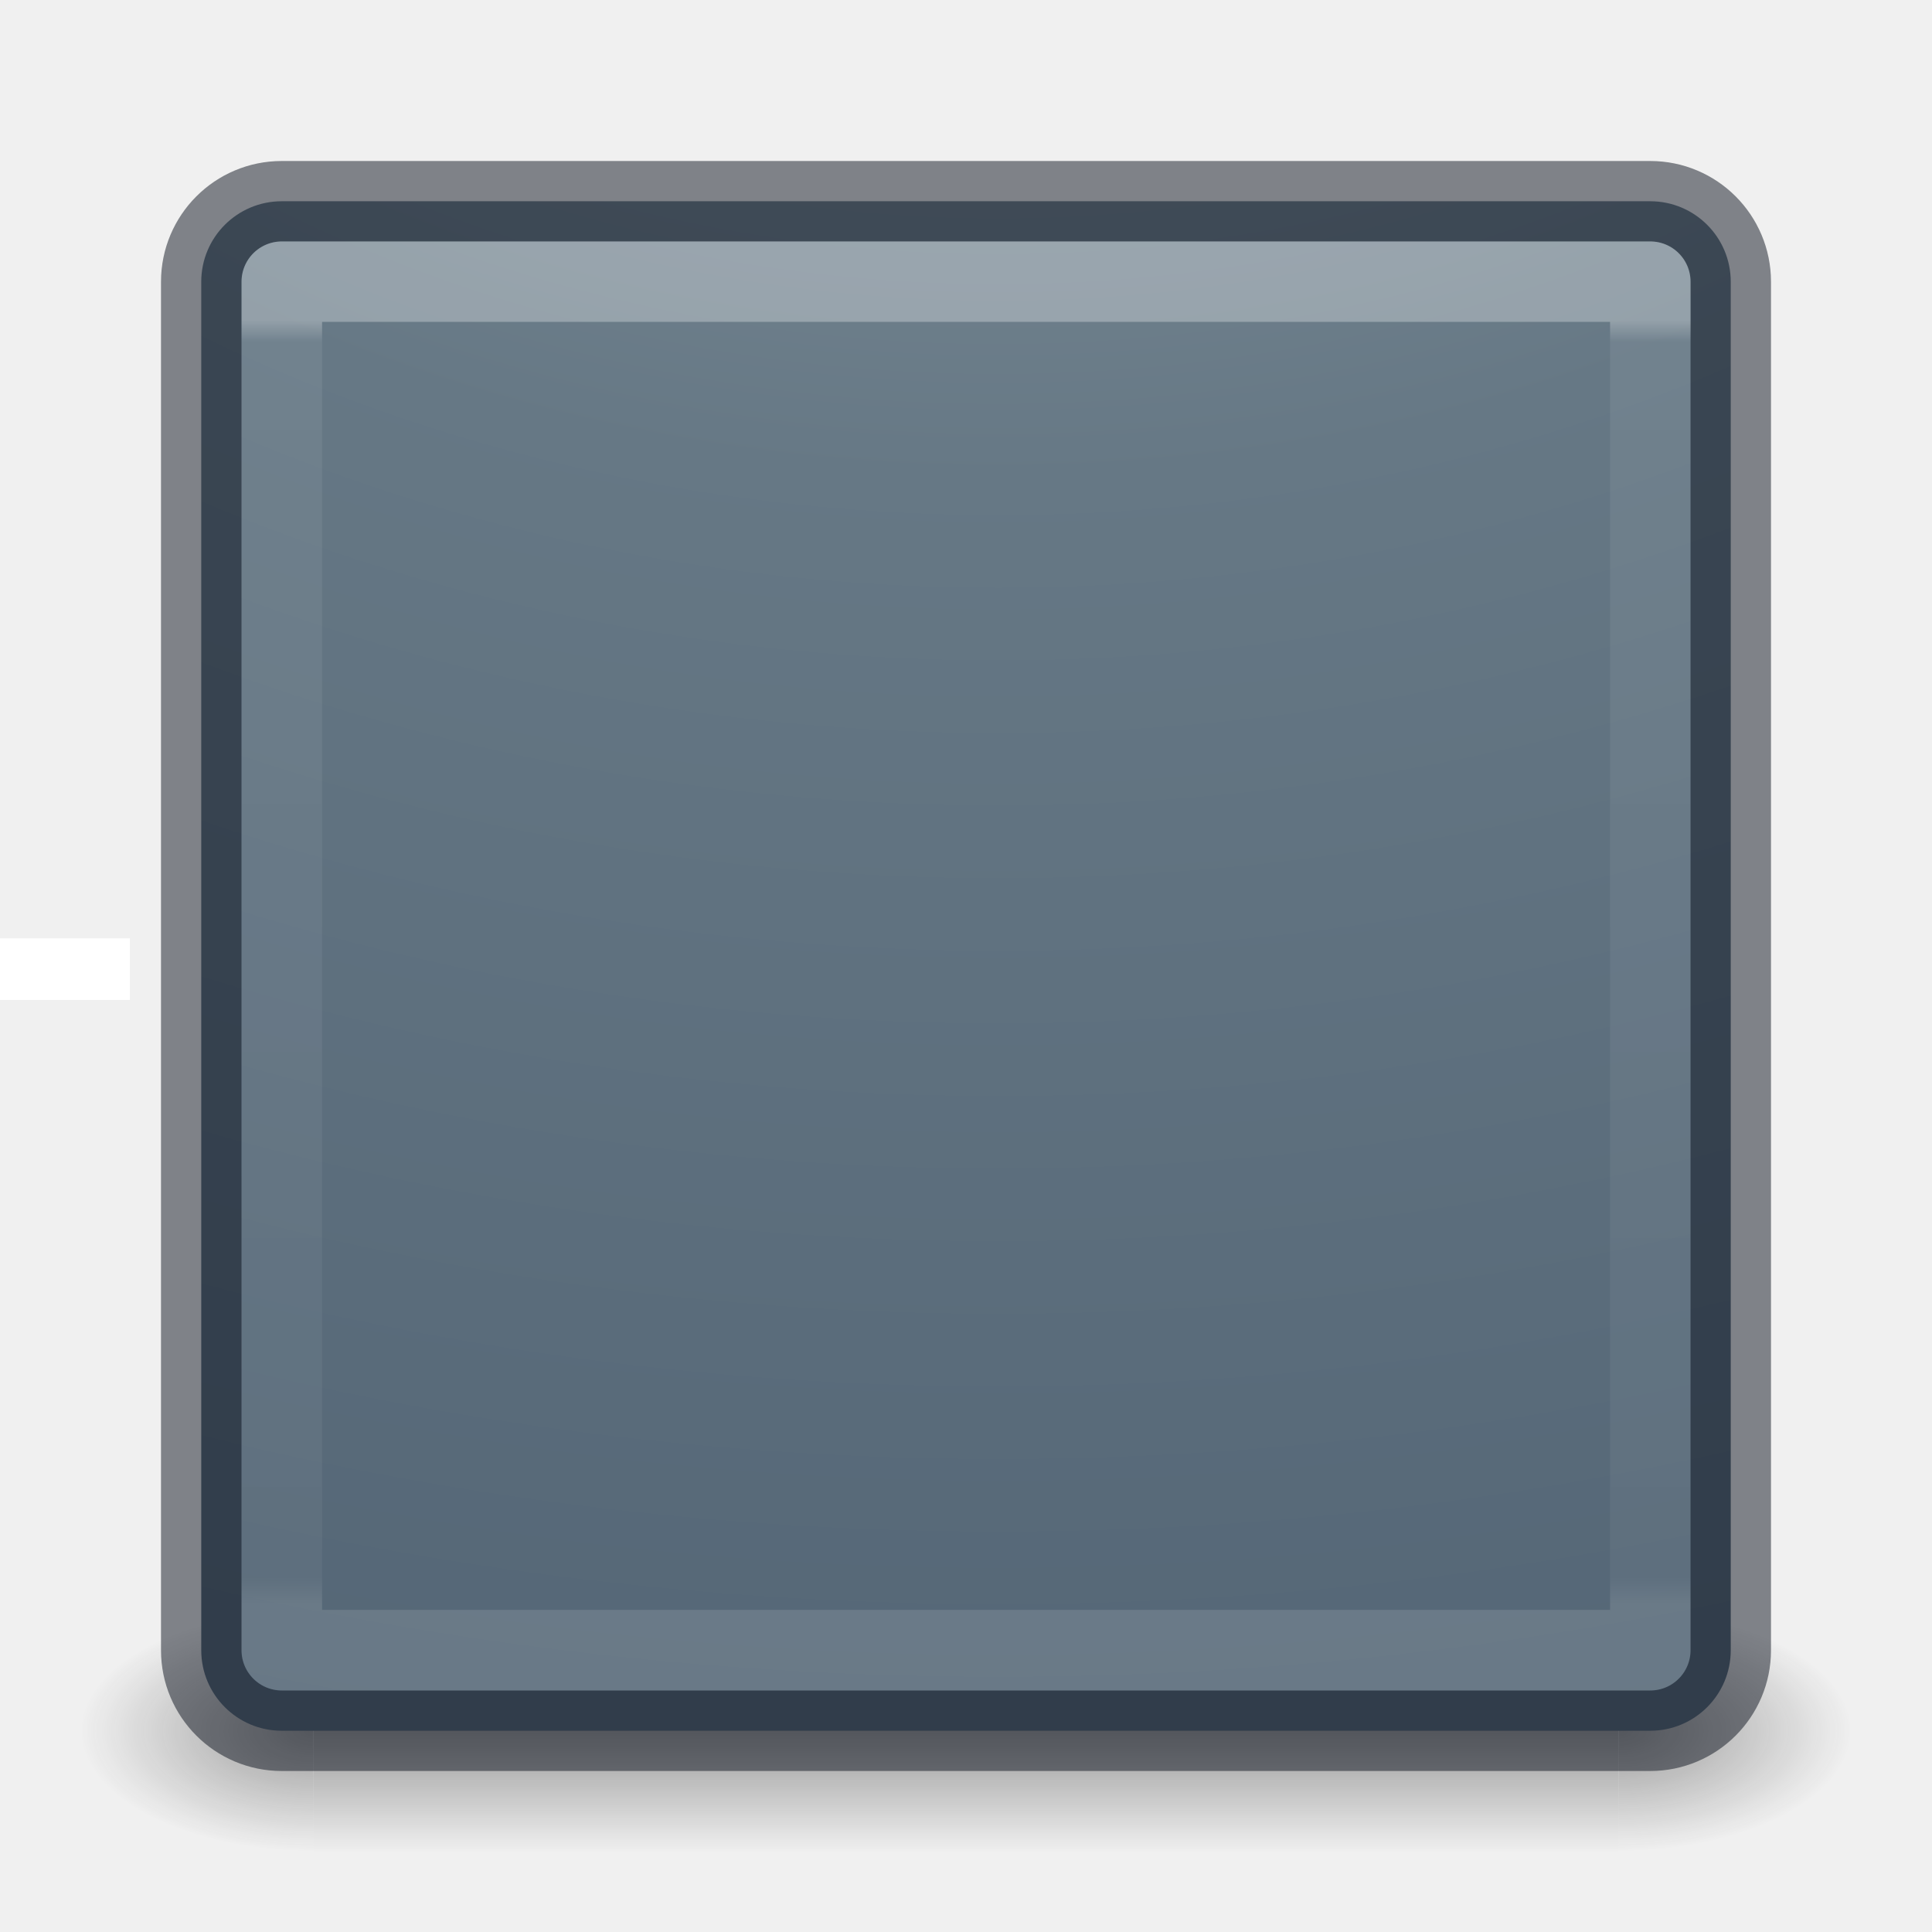
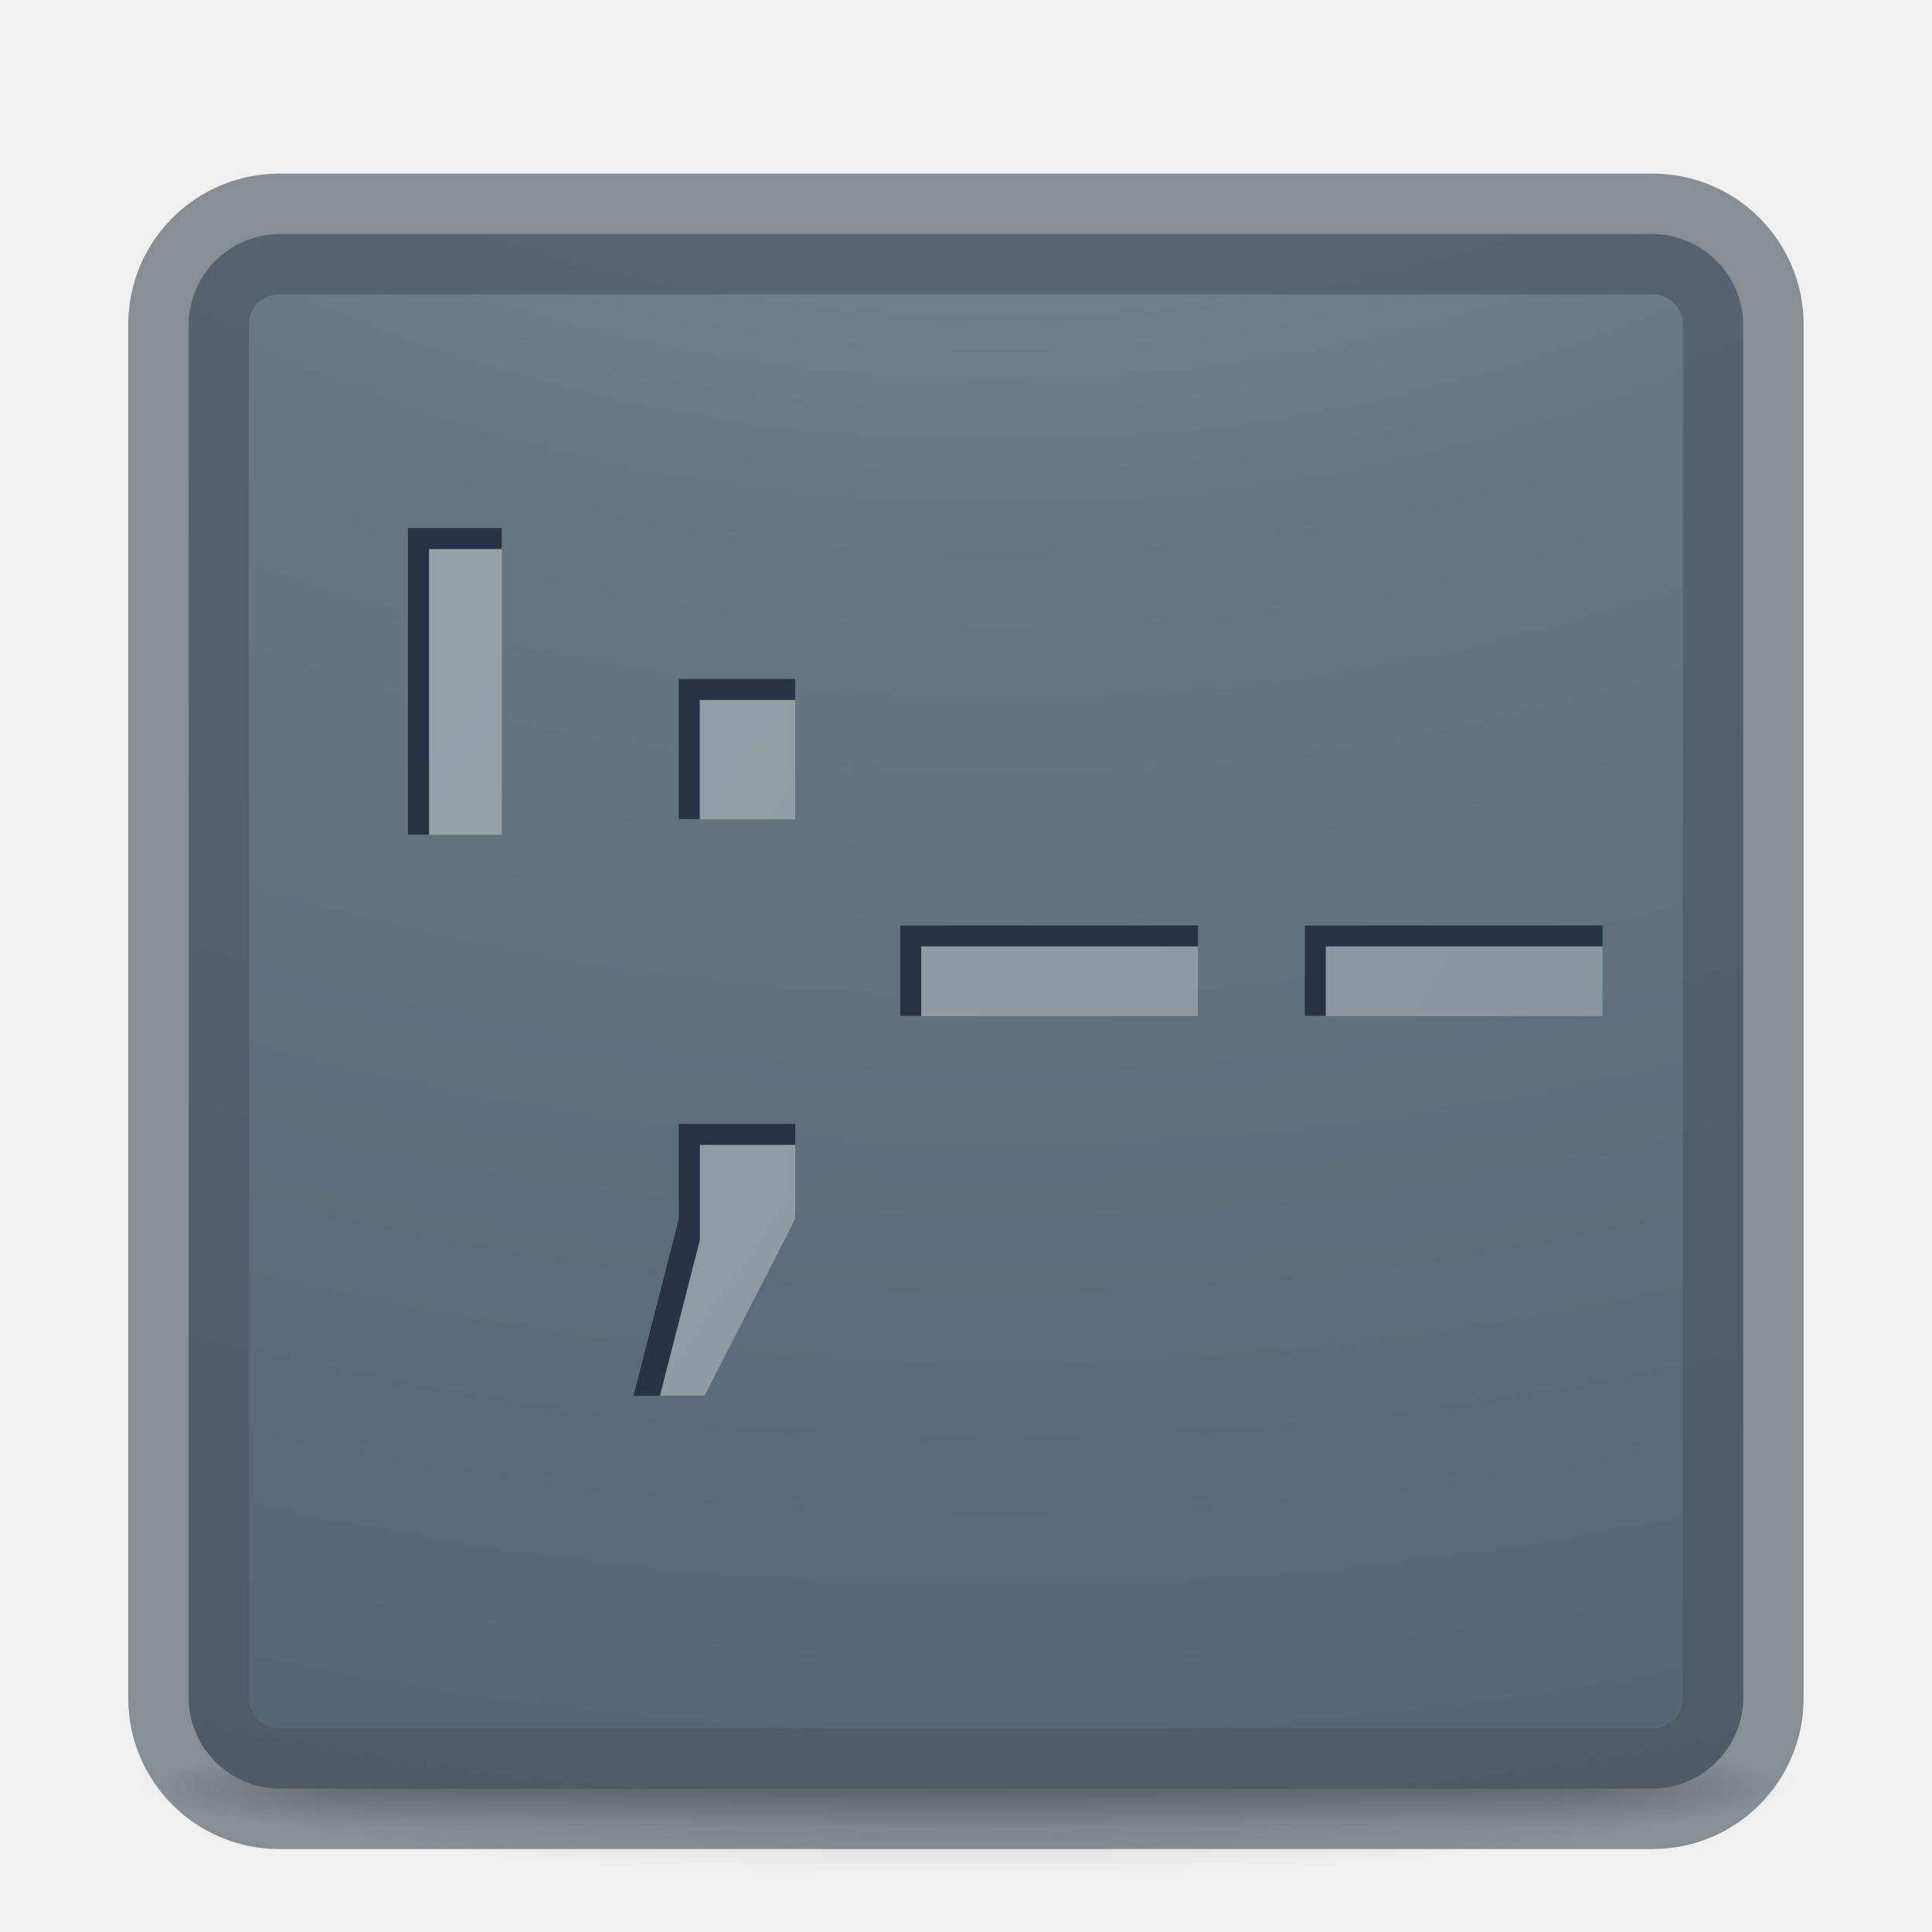
- <svg xmlns="http://www.w3.org/2000/svg" xmlns:xlink="http://www.w3.org/1999/xlink" id="svg4157" height="24" width="24" version="1.1">
-   <defs id="defs4159">
-     <linearGradient gradientTransform="matrix(1.018157,0,0,-1.019533,-0.2153044,32.48114)" gradientUnits="userSpaceOnUse" xlink:href="#linearGradient4097" id="linearGradient3223" y2="20.187" x2="12.913" y1="17.534" x1="12.913" />
-     <linearGradient id="linearGradient4097">
-       <stop offset="0" style="stop-color:#000000;stop-opacity:1" id="stop4099" />
-       <stop offset="1" style="stop-color:#000000;stop-opacity:0" id="stop4101" />
+ <svg xmlns="http://www.w3.org/2000/svg" xmlns:xlink="http://www.w3.org/1999/xlink" id="svg4379" height="16" width="16" version="1.1">
+   <defs id="defs4381">
+     <linearGradient id="linearGradient5054">
+       <stop style="stop-color:#e9e9e9;stop-opacity:0.881" offset="0" id="stop5050" />
+       <stop style="stop-color:#d1d1d1;stop-opacity:0.423" offset="1" id="stop5052" />
    </linearGradient>
-     <linearGradient gradientTransform="matrix(0.4594595,0,0,0.4594595,0.9742203,0.9717328)" gradientUnits="userSpaceOnUse" xlink:href="#linearGradient4095" id="linearGradient3233" y2="41.229" x2="24" y1="6.549" x1="24" />
-     <linearGradient id="linearGradient4095">
-       <stop offset="0" style="stop-color:#ffffff;stop-opacity:1" id="stop4097" />
-       <stop offset="0.017" style="stop-color:#ffffff;stop-opacity:0.235" id="stop4100" />
-       <stop offset="0.98" style="stop-color:#ffffff;stop-opacity:0.157" id="stop4102" />
-       <stop offset="1" style="stop-color:#ffffff;stop-opacity:0.392" id="stop4104" />
+     <linearGradient id="linearGradient963-3">
+       <stop style="stop-color:#667885;stop-opacity:1" offset="0" id="stop959" />
+       <stop id="stop989" offset="0.094" style="stop-color:#87949d;stop-opacity:1;" />
+       <stop style="stop-color:#97a1a8;stop-opacity:1;" offset="0.565" id="stop1250" />
+       <stop id="stop987" offset="0.682" style="stop-color:#a3abb1;stop-opacity:1;" />
+       <stop style="stop-color:#d4d4d4;stop-opacity:1" offset="1" id="stop961" />
    </linearGradient>
-     <radialGradient gradientTransform="matrix(0,4.627013,-5.680493,0,68.96616,-38.74506)" gradientUnits="userSpaceOnUse" xlink:href="#linearGradient2867-449-88-871-390-598-476-591-434-148-57-177-8-3-3-6-4-8-8-8-5" id="radialGradient3215" fy="9.957" fx="6.2" r="12.672" cy="9.957" cx="6.73" />
+     <linearGradient gradientTransform="matrix(0.8955358,0,0,-0.8966327,6.683621,69.70584)" gradientUnits="userSpaceOnUse" xlink:href="#linearGradient4113" id="linearGradient3149" y2="3.451" x2="76.523" y1="-9.023" x1="76.523" />
+     <linearGradient id="linearGradient4113">
+       <stop offset="0" style="stop-color:#000000;stop-opacity:1" id="stop4115" />
+       <stop offset="1" style="stop-color:#000000;stop-opacity:0" id="stop4117" />
+     </linearGradient>
+     <linearGradient gradientTransform="matrix(0.3412162,0,0,0.3412162,11.81081,112.1858)" gradientUnits="userSpaceOnUse" xlink:href="#linearGradient3924-776" id="linearGradient3159" y2="43" x2="24" y1="5" x1="24" />
+     <linearGradient id="linearGradient3924-776">
+       <stop offset="0" style="stop-color:#ffffff;stop-opacity:1" id="stop3124" />
+       <stop offset="0.063" style="stop-color:#ffffff;stop-opacity:0.235" id="stop3126" />
+       <stop offset="0.951" style="stop-color:#ffffff;stop-opacity:0.157" id="stop3128" />
+       <stop offset="1" style="stop-color:#ffffff;stop-opacity:0.392" id="stop3130" />
+     </linearGradient>
+     <radialGradient gradientTransform="matrix(0,3.13541,-3.849282,0,46.60207,85.98852)" gradientUnits="userSpaceOnUse" xlink:href="#linearGradient2867-449-88-871-390-598-476-591-434-148-57-177-8-3-3-6-4-8-8-8-5" id="radialGradient3395" fy="9.957" fx="6.2" r="12.672" cy="9.957" cx="6.73" />
    <linearGradient id="linearGradient2867-449-88-871-390-598-476-591-434-148-57-177-8-3-3-6-4-8-8-8-5">
      <stop offset="0" style="stop-color:#95a3ab;stop-opacity:1" id="stop3750-1-0-7-6-6-1-3-9-3" />
      <stop offset="0.262" style="stop-color:#667885;stop-opacity:1" id="stop3752-3-7-4-0-32-8-923-0-7" />
      <stop offset="0.705" style="stop-color:#485a6c;stop-opacity:1" id="stop3754-1-8-5-2-7-6-7-1-9" />
      <stop offset="1" style="stop-color:#273445;stop-opacity:1" id="stop3756-1-6-2-6-6-1-96-6-0" />
    </linearGradient>
-     <radialGradient gradientTransform="matrix(2.003784,0,0,1.4,27.98813,-17.4)" gradientUnits="userSpaceOnUse" xlink:href="#linearGradient3688-166-749-9" id="radialGradient3082-6" fy="43.5" fx="4.993" r="2.5" cy="43.5" cx="4.993" />
-     <linearGradient id="linearGradient3688-166-749-9">
-       <stop offset="0" style="stop-color:#181818;stop-opacity:1" id="stop2883-2" />
-       <stop offset="1" style="stop-color:#181818;stop-opacity:0" id="stop2885-2" />
+     <radialGradient gradientTransform="matrix(2.003784,0,0,1.4,27.98813,-17.4)" gradientUnits="userSpaceOnUse" xlink:href="#linearGradient3688-166-749-5" id="radialGradient2455-1" fy="43.5" fx="4.993" r="2.5" cy="43.5" cx="4.993" />
+     <linearGradient id="linearGradient3688-166-749-5">
+       <stop offset="0" style="stop-color:#181818;stop-opacity:1" id="stop2883-0" />
+       <stop offset="1" style="stop-color:#181818;stop-opacity:0" id="stop2885-5" />
    </linearGradient>
-     <radialGradient gradientTransform="matrix(2.003784,0,0,1.4,-20.01187,-104.4)" gradientUnits="userSpaceOnUse" xlink:href="#linearGradient3688-464-309-7-6" id="radialGradient3084-4" fy="43.5" fx="4.993" r="2.5" cy="43.5" cx="4.993" />
-     <linearGradient id="linearGradient3688-464-309-7-6">
-       <stop offset="0" style="stop-color:#181818;stop-opacity:1" id="stop2889-75" />
-       <stop offset="1" style="stop-color:#181818;stop-opacity:0" id="stop2891-4-9" />
+     <radialGradient gradientTransform="matrix(2.003784,0,0,1.4,-20.01187,-104.4)" gradientUnits="userSpaceOnUse" xlink:href="#linearGradient3688-464-309-8" id="radialGradient2457-5" fy="43.5" fx="4.993" r="2.5" cy="43.5" cx="4.993" />
+     <linearGradient id="linearGradient3688-464-309-8">
+       <stop offset="0" style="stop-color:#181818;stop-opacity:1" id="stop2889-9" />
+       <stop offset="1" style="stop-color:#181818;stop-opacity:0" id="stop2891-4" />
    </linearGradient>
-     <linearGradient gradientUnits="userSpaceOnUse" xlink:href="#linearGradient3702-501-757-1" id="linearGradient3086-8" y2="39.999" x2="25.058" y1="47.028" x1="25.058" />
-     <linearGradient id="linearGradient3702-501-757-1">
-       <stop offset="0" style="stop-color:#181818;stop-opacity:0" id="stop2895-2" />
-       <stop offset="0.5" style="stop-color:#181818;stop-opacity:1" id="stop2897-89" />
-       <stop offset="1" style="stop-color:#181818;stop-opacity:0" id="stop2899-36" />
+     <linearGradient gradientUnits="userSpaceOnUse" xlink:href="#linearGradient3702-501-757-0" id="linearGradient2459-7" y2="39.999" x2="25.058" y1="47.028" x1="25.058" />
+     <linearGradient id="linearGradient3702-501-757-0">
+       <stop offset="0" style="stop-color:#181818;stop-opacity:0" id="stop2895-0" />
+       <stop offset="0.5" style="stop-color:#181818;stop-opacity:1" id="stop2897-2" />
+       <stop offset="1" style="stop-color:#181818;stop-opacity:0" id="stop2899-6" />
    </linearGradient>
+     <linearGradient id="linearGradient3811">
+       <stop offset="0" style="stop-color:#000000;stop-opacity:1" id="stop3813" />
+       <stop offset="1" style="stop-color:#000000;stop-opacity:0" id="stop3815" />
+     </linearGradient>
+     <radialGradient gradientTransform="matrix(0.1945491,0,0,0.02122353,8.783795,124.7663)" gradientUnits="userSpaceOnUse" xlink:href="#linearGradient3811" id="radialGradient4377" fy="93.468" fx="-4.029" r="35.338" cy="93.468" cx="-4.029" />
+     <linearGradient gradientTransform="matrix(0.9921597,0,0,-0.9932415,0.2541701,63.79403)" gradientUnits="userSpaceOnUse" xlink:href="#linearGradient4113" id="linearGradient4225-5" y2="32.522" x2="38.856" y1="26.32" x1="38.856" />
+     <linearGradient xlink:href="#linearGradient4270" id="linearGradient3904" gradientUnits="userSpaceOnUse" gradientTransform="matrix(1.432432,0,0,1.436283,-2.378375,-2.470783)" x1="24" y1="5.909" x2="24" y2="42.092" />
+     <linearGradient id="linearGradient4270">
+       <stop offset="0" style="stop-color:#ffffff;stop-opacity:1" id="stop4272" />
+       <stop offset="0.035" style="stop-color:#ffffff;stop-opacity:0.235" id="stop4274" />
+       <stop offset="0.962" style="stop-color:#ffffff;stop-opacity:0.157" id="stop4276" />
+       <stop offset="1" style="stop-color:#ffffff;stop-opacity:0.392" id="stop4278" />
+     </linearGradient>
+     <radialGradient xlink:href="#linearGradient2867-449-88-871-390-598-476-591-434-148-57-177-8-3-3-6-4-8-8-8-5" id="radialGradient4147" gradientUnits="userSpaceOnUse" gradientTransform="matrix(0,13.39398,-16.44353,0,196.9021,-114.8937)" cx="6.73" cy="9.957" fx="6.2" fy="9.957" r="12.672" />
+     <radialGradient cx="4.993" cy="43.5" r="2.5" fx="4.993" fy="43.5" id="radialGradient2873-966-168-714" xlink:href="#linearGradient3688-166-749-5" gradientUnits="userSpaceOnUse" gradientTransform="matrix(2.003784,0,0,1.4,27.98813,-17.4)" />
+     <radialGradient cx="4.993" cy="43.5" r="2.5" fx="4.993" fy="43.5" id="radialGradient2875-742-326-419" xlink:href="#linearGradient3688-166-749-5" gradientUnits="userSpaceOnUse" gradientTransform="matrix(2.003784,0,0,1.4,-20.01187,-104.4)" />
+     <radialGradient xlink:href="#linearGradient2867-449-88-871-390-598-476-591-434-148-57-177-8-3-3-6-4-8-8-8-5" id="radialGradient4147-9" gradientUnits="userSpaceOnUse" gradientTransform="matrix(0,13.39398,-16.44353,0,196.9021,-114.8937)" cx="6.73" cy="9.957" fx="6.2" fy="9.957" r="12.672" />
+     <radialGradient cx="4.993" cy="43.5" r="2.5" fx="4.993" fy="43.5" id="radialGradient2873-966-168-714-2" xlink:href="#linearGradient3688-166-749-5" gradientUnits="userSpaceOnUse" gradientTransform="matrix(2.003784,0,0,1.4,27.98813,-17.4)" />
+     <radialGradient cx="4.993" cy="43.5" r="2.5" fx="4.993" fy="43.5" id="radialGradient2875-742-326-419-6" xlink:href="#linearGradient3688-166-749-5" gradientUnits="userSpaceOnUse" gradientTransform="matrix(2.003784,0,0,1.4,-20.01187,-104.4)" />
+     <linearGradient xlink:href="#linearGradient3702-501-757-0" id="linearGradient1252" gradientUnits="userSpaceOnUse" x1="25.058" y1="47.028" x2="25.058" y2="39.999" />
+     <linearGradient xlink:href="#linearGradient963-3" id="linearGradient1359" gradientUnits="userSpaceOnUse" x1="128" y1="102" x2="-42" y2="-14" gradientTransform="matrix(0.15625,0,0,0.15625,-2.191772,110.5894)" />
+     <linearGradient xlink:href="#linearGradient963-3" id="linearGradient1361" gradientUnits="userSpaceOnUse" x1="128" y1="102" x2="-42" y2="-14" gradientTransform="matrix(0.15625,0,0,0.15625,-2.728729,109.8524)" />
+     <linearGradient xlink:href="#linearGradient963-3" id="linearGradient1363" gradientUnits="userSpaceOnUse" x1="128" y1="102" x2="-42" y2="-14" gradientTransform="matrix(0.15625,0,0,0.15625,-3.421783,109.9902)" />
+     <linearGradient xlink:href="#linearGradient963-3" id="linearGradient1365" gradientUnits="userSpaceOnUse" x1="128" y1="102" x2="-42" y2="-14" gradientTransform="matrix(0.15625,0,0,0.15625,-3.458458,109.9902)" />
+     <linearGradient x1="38.546" y1="6.374" x2="38.546" y2="41.679" id="linearGradient3483" xlink:href="#linearGradient3924-0" gradientUnits="userSpaceOnUse" gradientTransform="matrix(0.6756757,0,0,0.6756757,-0.2162186,-0.2162061)" />
+     <linearGradient id="linearGradient3924-0">
+       <stop id="stop3926-6" style="stop-color:#ffffff;stop-opacity:1" offset="0" />
+       <stop id="stop3928-3" style="stop-color:#ffffff;stop-opacity:0.235" offset="0.038" />
+       <stop id="stop3930-2" style="stop-color:#ffffff;stop-opacity:0.157" offset="0.962" />
+       <stop id="stop3932-62" style="stop-color:#ffffff;stop-opacity:0.392" offset="1" />
+     </linearGradient>
+     <radialGradient cx="6.73" cy="9.957" r="12.672" fx="6.2" fy="9.957" id="radialGradient4388" xlink:href="#linearGradient2867-449-88-871-390-598-476-591-434-148-57-177-8-3-3-6-4-8-8-8-5" gradientUnits="userSpaceOnUse" gradientTransform="matrix(0,6.575229,-8.07228,0,96.95192,-56.11144)" />
+     <radialGradient cx="4.993" cy="43.5" r="2.5" fx="4.993" fy="43.5" id="radialGradient3493" xlink:href="#linearGradient3688-166-749-5" gradientUnits="userSpaceOnUse" gradientTransform="matrix(2.003784,0,0,1.4,27.98813,-17.4)" />
+     <radialGradient cx="4.993" cy="43.5" r="2.5" fx="4.993" fy="43.5" id="radialGradient3495" xlink:href="#linearGradient3688-166-749-5" gradientUnits="userSpaceOnUse" gradientTransform="matrix(2.003784,0,0,1.4,-20.01187,-104.4)" />
+     <linearGradient gradientTransform="matrix(0.7473457,0,0,-0.7482173,-1.935797,34.71217)" gradientUnits="userSpaceOnUse" xlink:href="#linearGradient4113" id="linearGradient3143" y2="25.361" x2="30.213" y1="21.417" x1="30.213" />
+     <linearGradient xlink:href="#linearGradient3702-501-757-0" id="linearGradient3957" gradientUnits="userSpaceOnUse" x1="25.058" y1="47.028" x2="25.058" y2="39.999" />
+     <linearGradient xlink:href="#linearGradient5054" id="linearGradient5056" x1="8.25" y1="114.469" x2="8.125" y2="126.875" gradientUnits="userSpaceOnUse" />
+     <radialGradient xlink:href="#linearGradient2867-449-88-871-390-598-476-591-434-148-57-177-8-3-3-6-4-8-8-8-5" id="radialGradient5076" gradientUnits="userSpaceOnUse" gradientTransform="matrix(0,3.13541,-3.849282,0,46.60207,85.98852)" cx="6.73" cy="9.957" fx="6.2" fy="9.957" r="12.672" />
+     <mask maskUnits="userSpaceOnUse" id="mask5072">
+       <rect style="color:#000000;display:inline;overflow:visible;visibility:visible;fill:url(#radialGradient5076);fill-opacity:1;fill-rule:nonzero;stroke:none;stroke-width:0.125;marker:none;enable-background:accumulate" id="rect5074" y="113.938" x="1.562" ry="0.757" rx="0.757" height="12.875" width="12.875" />
+     </mask>
  </defs>
-   <g id="g4169">
-     <g style="display:inline" id="g2036-4" transform="matrix(0.55,0,0,0.3333336,-1.200001,7.33333)">
-       <g style="opacity:0.4" id="g3712-8" transform="matrix(1.052632,0,0,1.285713,-1.263158,-13.42854)">
-         <rect style="fill:url(#radialGradient3082-6);fill-opacity:1;stroke:none" id="rect2801-6" y="40" x="38" height="7" width="5" />
-         <rect style="fill:url(#radialGradient3084-4);fill-opacity:1;stroke:none" id="rect3696-20" transform="scale(-1,-1)" y="-47" x="-10" height="7" width="5" />
-         <rect style="fill:url(#linearGradient3086-8);fill-opacity:1;stroke:none" id="rect3700-5" y="40" x="10" height="7" width="28" />
+   <g id="layer1" transform="translate(0,-112)" style="display:none">
+     <rect style="fill:#273445;fill-opacity:0.544;stroke:none;stroke-width:0.125;stroke-miterlimit:4;stroke-dasharray:none;stroke-opacity:1" id="rect1347" width="16" height="16" x="0" y="112" />
+     <g id="g3955" transform="translate(-40.92551,36)">
+       <g id="g4174">
+         <g transform="matrix(0.6999997,0,0,0.3333336,-0.8000002,15.33333)" id="g2036-2" style="display:inline">
+           <g transform="matrix(1.052632,0,0,1.285713,-1.263158,-13.42854)" id="g3712-3" style="opacity:0.4">
+             <rect width="5" height="7" x="38" y="40" id="rect2801-0" style="fill:url(#radialGradient3493);fill-opacity:1;stroke:none" />
+             <rect width="5" height="7" x="-10" y="-47" transform="scale(-1)" id="rect3696-2-3" style="fill:url(#radialGradient3495);fill-opacity:1;stroke:none" />
+             <rect width="28" height="7" x="10" y="40" id="rect3700-1" style="fill:url(#linearGradient3957);fill-opacity:1;stroke:none" />
+           </g>
+         </g>
+         <rect width="27" height="27" rx="2.16" ry="2.16" x="2.5" y="2.5" id="rect5505" style="color:#000000;display:inline;overflow:visible;visibility:visible;fill:url(#radialGradient4388);fill-opacity:1;fill-rule:nonzero;stroke:none;stroke-width:1;marker:none;enable-background:accumulate" />
+         <rect width="25" height="25" rx="1.087" ry="1.087" x="3.5" y="3.5" id="rect6741-7-4" style="opacity:0.3;fill:none;stroke:url(#linearGradient3483);stroke-width:1;stroke-linecap:round;stroke-linejoin:round;stroke-miterlimit:4;stroke-dasharray:none;stroke-dashoffset:0;stroke-opacity:1" />
+         <rect width="27" height="27" rx="2.16" ry="2.16" x="2.5" y="2.5" id="rect5505-6" style="color:#000000;display:inline;overflow:visible;visibility:visible;opacity:0.5;fill:none;stroke:#0e141f;stroke-width:1;stroke-linecap:round;stroke-linejoin:round;stroke-miterlimit:4;stroke-dasharray:none;stroke-dashoffset:0;stroke-opacity:1;marker:none;enable-background:accumulate" />
+       </g>
+       <text id="text4238" y="20.906" x="15.906" style="font-style:normal;font-weight:normal;line-height:0%;font-family:sans-serif;text-align:center;letter-spacing:0px;word-spacing:0px;writing-mode:lr-tb;text-anchor:middle;fill:#000000;fill-opacity:1;stroke:none;stroke-width:1px;stroke-linecap:butt;stroke-linejoin:miter;stroke-opacity:1" xml:space="preserve">
+         <tspan style="font-size:17.5px;line-height:1;fill:#ffffff" y="20.906" x="15.906" id="tspan4240">';--</tspan>
+       </text>
+     </g>
+   </g>
+   <g id="layer2" transform="translate(0,-112)" style="display:inline">
+     <path d="m 14.875,126.75 a 6.875,0.75 0 0 1 -13.75,0 6.875,0.75 0 1 1 13.75,0 z" id="path3041" style="color:#000000;display:inline;overflow:visible;visibility:visible;opacity:0.2;fill:url(#radialGradient4377);fill-opacity:1;fill-rule:nonzero;stroke:none;stroke-width:0.125;marker:none;enable-background:accumulate" />
+     <g transform="matrix(0.3374999,0,0,0.06944451,-0.1000002,123.8611)" id="g2036" style="display:inline">
+       <g transform="matrix(1.052632,0,0,1.285713,-1.263158,-13.42854)" id="g3712" style="opacity:0.4">
+         <rect width="5" height="7" x="38" y="40" id="rect2801" style="fill:url(#radialGradient2455-1);fill-opacity:1;stroke:none" />
+         <rect width="5" height="7" x="-10" y="-47" transform="scale(-1)" id="rect3696" style="fill:url(#radialGradient2457-5);fill-opacity:1;stroke:none" />
+         <rect width="28" height="7" x="10" y="40" id="rect3700" style="fill:url(#linearGradient2459-7);fill-opacity:1;stroke:none" />
      </g>
    </g>
-     <rect style="color:#000000;display:inline;overflow:visible;visibility:visible;fill:url(#radialGradient3215);fill-opacity:1;fill-rule:nonzero;stroke:none;stroke-width:1;marker:none;enable-background:accumulate" id="rect5505-21-8" y="2.5" x="2.5" ry="1" rx="1" height="19" width="19" />
-     <rect style="color:#000000;display:inline;overflow:visible;visibility:visible;opacity:0.5;fill:none;stroke:#0e141f;stroke-width:1;stroke-linecap:round;stroke-linejoin:round;stroke-miterlimit:4;stroke-dasharray:none;stroke-dashoffset:0;stroke-opacity:1;marker:none;enable-background:accumulate" id="rect5505-21-8-1" y="2.5" x="2.5" ry="1" rx="1" height="19" width="19" />
-     <rect style="opacity:0.3;fill:none;stroke:url(#linearGradient3233);stroke-width:1;stroke-linecap:round;stroke-linejoin:round;stroke-miterlimit:4;stroke-dasharray:none;stroke-dashoffset:0;stroke-opacity:1" id="rect6741-9" y="3.499" x="3.501" height="17" width="17" />
+     <rect width="12.875" height="12.875" rx="0.757" ry="0.757" x="1.562" y="113.938" id="rect5505-21-3" style="color:#000000;display:inline;overflow:visible;visibility:visible;fill:url(#radialGradient3395);fill-opacity:1;fill-rule:nonzero;stroke:none;stroke-width:0.125;marker:none;enable-background:accumulate" />
+     <rect width="12.875" height="12.875" rx="0.75" ry="0.75" x="1.562" y="113.938" id="rect5505-21-6" style="color:#000000;display:inline;overflow:visible;visibility:visible;opacity:1;fill:none;stroke:#49565e;stroke-width:1;stroke-linecap:round;stroke-linejoin:round;stroke-miterlimit:4;stroke-dasharray:none;stroke-dashoffset:0;stroke-opacity:0.624;marker:none;enable-background:accumulate" />
+     <rect style="color:#000000;display:inline;overflow:visible;visibility:visible;fill:none;fill-opacity:1;fill-rule:nonzero;stroke:url(#linearGradient5056);stroke-width:2;marker:none;enable-background:accumulate;stroke-miterlimit:4;stroke-dasharray:none" id="rect5048" y="113.938" x="1.562" ry="0.757" rx="0.757" height="12.875" width="12.875" mask="url(#mask5072)" />
  </g>
-   <text xml:space="preserve" style="font-style:normal;font-weight:normal;font-size:40px;line-height:100%;font-family:sans-serif;text-align:center;letter-spacing:0px;word-spacing:0px;writing-mode:lr-tb;text-anchor:middle;fill:#000000;fill-opacity:1;stroke:none;stroke-width:1px;stroke-linecap:butt;stroke-linejoin:miter;stroke-opacity:1" x="11.938" y="14.719" id="text4444">
-     <tspan id="tspan4446" x="11.938" y="14.719" style="font-size:10px;fill:#ffffff">';--</tspan>
-   </text>
+   <g id="layer3" transform="translate(0,-112)">
+     <path id="path59" style="font-style:normal;font-weight:normal;font-size:60px;line-height:1.25;font-family:sans-serif;letter-spacing:0px;word-spacing:0px;fill:url(#linearGradient1359);fill-opacity:1;stroke:none;stroke-width:0.156px;stroke-linecap:butt;stroke-linejoin:miter;stroke-opacity:1" d="m 4.156,116.372 v 2.541 H 3.378 v -2.541 z" />
+     <path id="path61" style="font-style:normal;font-weight:normal;font-size:60px;line-height:1.25;font-family:sans-serif;letter-spacing:0px;word-spacing:0px;fill:url(#linearGradient1361);fill-opacity:1;stroke:none;stroke-width:0.156px;stroke-linecap:butt;stroke-linejoin:miter;stroke-opacity:1" d="m 5.62,117.622 h 0.966 v 1.163 H 5.62 Z m 0,3.685 h 0.966 v 0.787 L 5.835,123.559 H 5.244 l 0.375,-1.465 z" />
+     <path id="path63" style="font-style:normal;font-weight:normal;font-size:60px;line-height:1.25;font-family:sans-serif;letter-spacing:0px;word-spacing:0px;fill:url(#linearGradient1363);fill-opacity:1;stroke:none;stroke-width:0.156px;stroke-linecap:butt;stroke-linejoin:miter;stroke-opacity:1" d="m 7.453,119.664 h 2.467 v 0.751 h -2.467 z" />
+     <path id="path65" style="font-style:normal;font-weight:normal;font-size:60px;line-height:1.25;font-family:sans-serif;letter-spacing:0px;word-spacing:0px;fill:url(#linearGradient1365);fill-opacity:1;stroke:none;stroke-width:0.156px;stroke-linecap:butt;stroke-linejoin:miter;stroke-opacity:1" d="m 10.804,119.664 h 2.467 v 0.751 h -2.467 z" />
+     <g id="g1178" transform="translate(-65.92858,62.86143)">
+       <g id="g4178">
+         <g transform="matrix(1.57895,0,0,0.7142857,-5.894751,28.42857)" id="g3712-5" style="opacity:0.4">
+           <rect width="5" height="7" x="38" y="40" id="rect2801-6" style="fill:url(#radialGradient2873-966-168-714);fill-opacity:1;stroke:none" />
+           <rect width="5" height="7" x="-10" y="-47" transform="scale(-1)" id="rect3696-2" style="fill:url(#radialGradient2875-742-326-419);fill-opacity:1;stroke:none" />
+           <rect width="28" height="7" x="10" y="40" id="rect3700-9" style="fill:url(#linearGradient1252);fill-opacity:1;stroke:none" />
+         </g>
+         <rect width="55" height="55" rx="3" ry="3" x="4.5" y="4.5" id="rect5505-21-3-8-5-2-9" style="color:#000000;display:inline;overflow:visible;visibility:visible;fill:url(#radialGradient4147);fill-opacity:1;fill-rule:nonzero;stroke:none;stroke-width:1;marker:none;enable-background:accumulate" />
+         <rect style="opacity:0.3;fill:none;stroke:url(#linearGradient3904);stroke-width:1;stroke-linecap:round;stroke-linejoin:round;stroke-miterlimit:4;stroke-dasharray:none;stroke-dashoffset:0;stroke-opacity:1" id="rect6741" y="5.429" x="5.5" ry="2" rx="2" height="53.142" width="53" />
+         <rect style="color:#000000;display:inline;overflow:visible;visibility:visible;opacity:0.5;fill:none;stroke:#0e141f;stroke-width:1;stroke-linecap:round;stroke-linejoin:round;stroke-miterlimit:4;stroke-dasharray:none;stroke-dashoffset:0;stroke-opacity:1;marker:none;enable-background:accumulate" id="rect5505-21-9" y="4.5" x="4.5" ry="3" rx="3" height="55" width="55" />
+       </g>
+       <text id="text3847" y="43.125" x="9.125" style="font-style:normal;font-weight:normal;line-height:0%;font-family:sans-serif;letter-spacing:0px;word-spacing:0px;fill:#000000;fill-opacity:1;stroke:none;stroke-width:1px;stroke-linecap:butt;stroke-linejoin:miter;stroke-opacity:1" xml:space="preserve">
+         <tspan style="font-size:40px;line-height:1.25;fill:#ffffff" y="43.125" x="9.125" id="tspan3849">';--</tspan>
+       </text>
+     </g>
+     <rect style="fill:#273445;fill-opacity:1;stroke:#ffffff;stroke-width:1.002;stroke-miterlimit:4;stroke-dasharray:none;stroke-opacity:1" id="rect145" width="5.303" height="4.773" x="-45.636" y="53.816" />
+     <path style="font-style:normal;font-weight:normal;font-size:60px;line-height:1.25;font-family:sans-serif;letter-spacing:0px;word-spacing:0px;fill:#273445;fill-opacity:1;stroke:none;stroke-width:0.156px;stroke-linecap:butt;stroke-linejoin:miter;stroke-opacity:1" d="m 3.378,116.372 v 2.541 h 0.175 v -2.366 H 4.156 v -0.175 z m 2.242,1.25 v 1.163 h 0.175 v -0.988 h 0.791 v -0.175 z m 1.834,2.042 v 0.75 h 0.175 v -0.576 h 2.292 v -0.175 z m 3.351,0 v 0.75 h 0.175 v -0.576 h 2.292 v -0.175 z m -5.185,1.643 v 0.788 l -0.375,1.465 h 0.22 l 0.331,-1.29 v -0.788 h 0.791 v -0.175 z" id="path3860" />
+   </g>
</svg>
